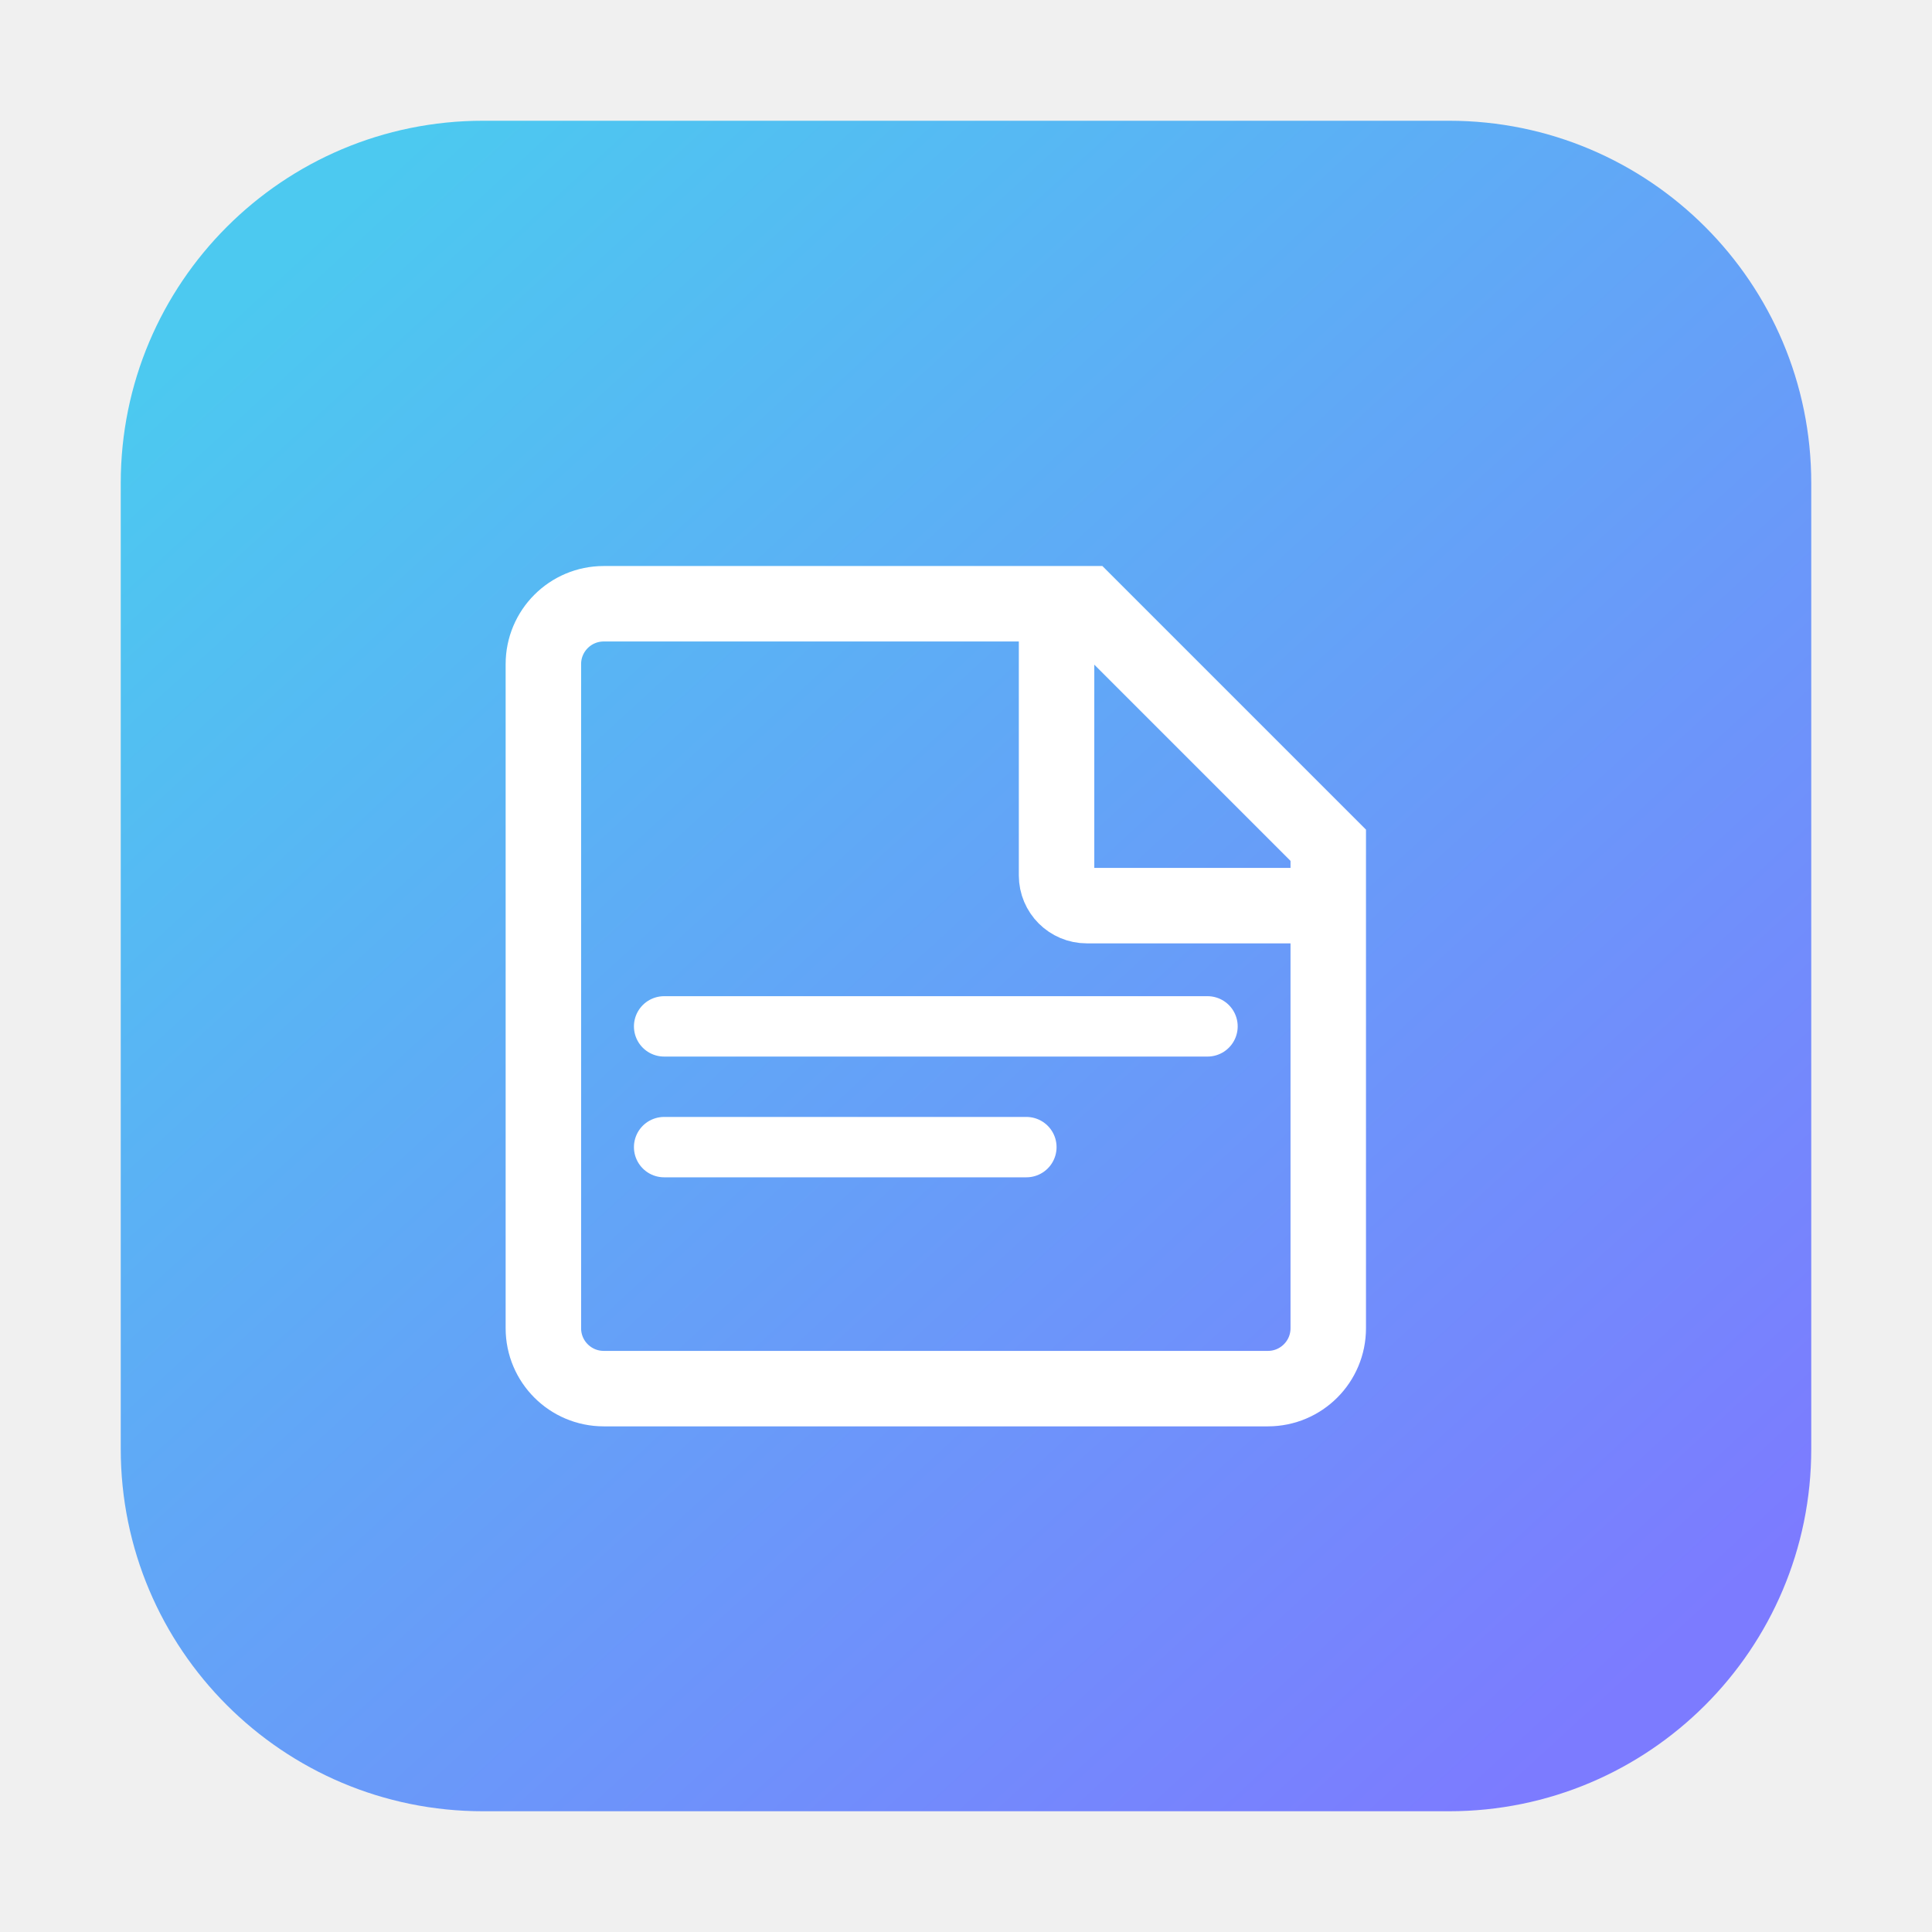
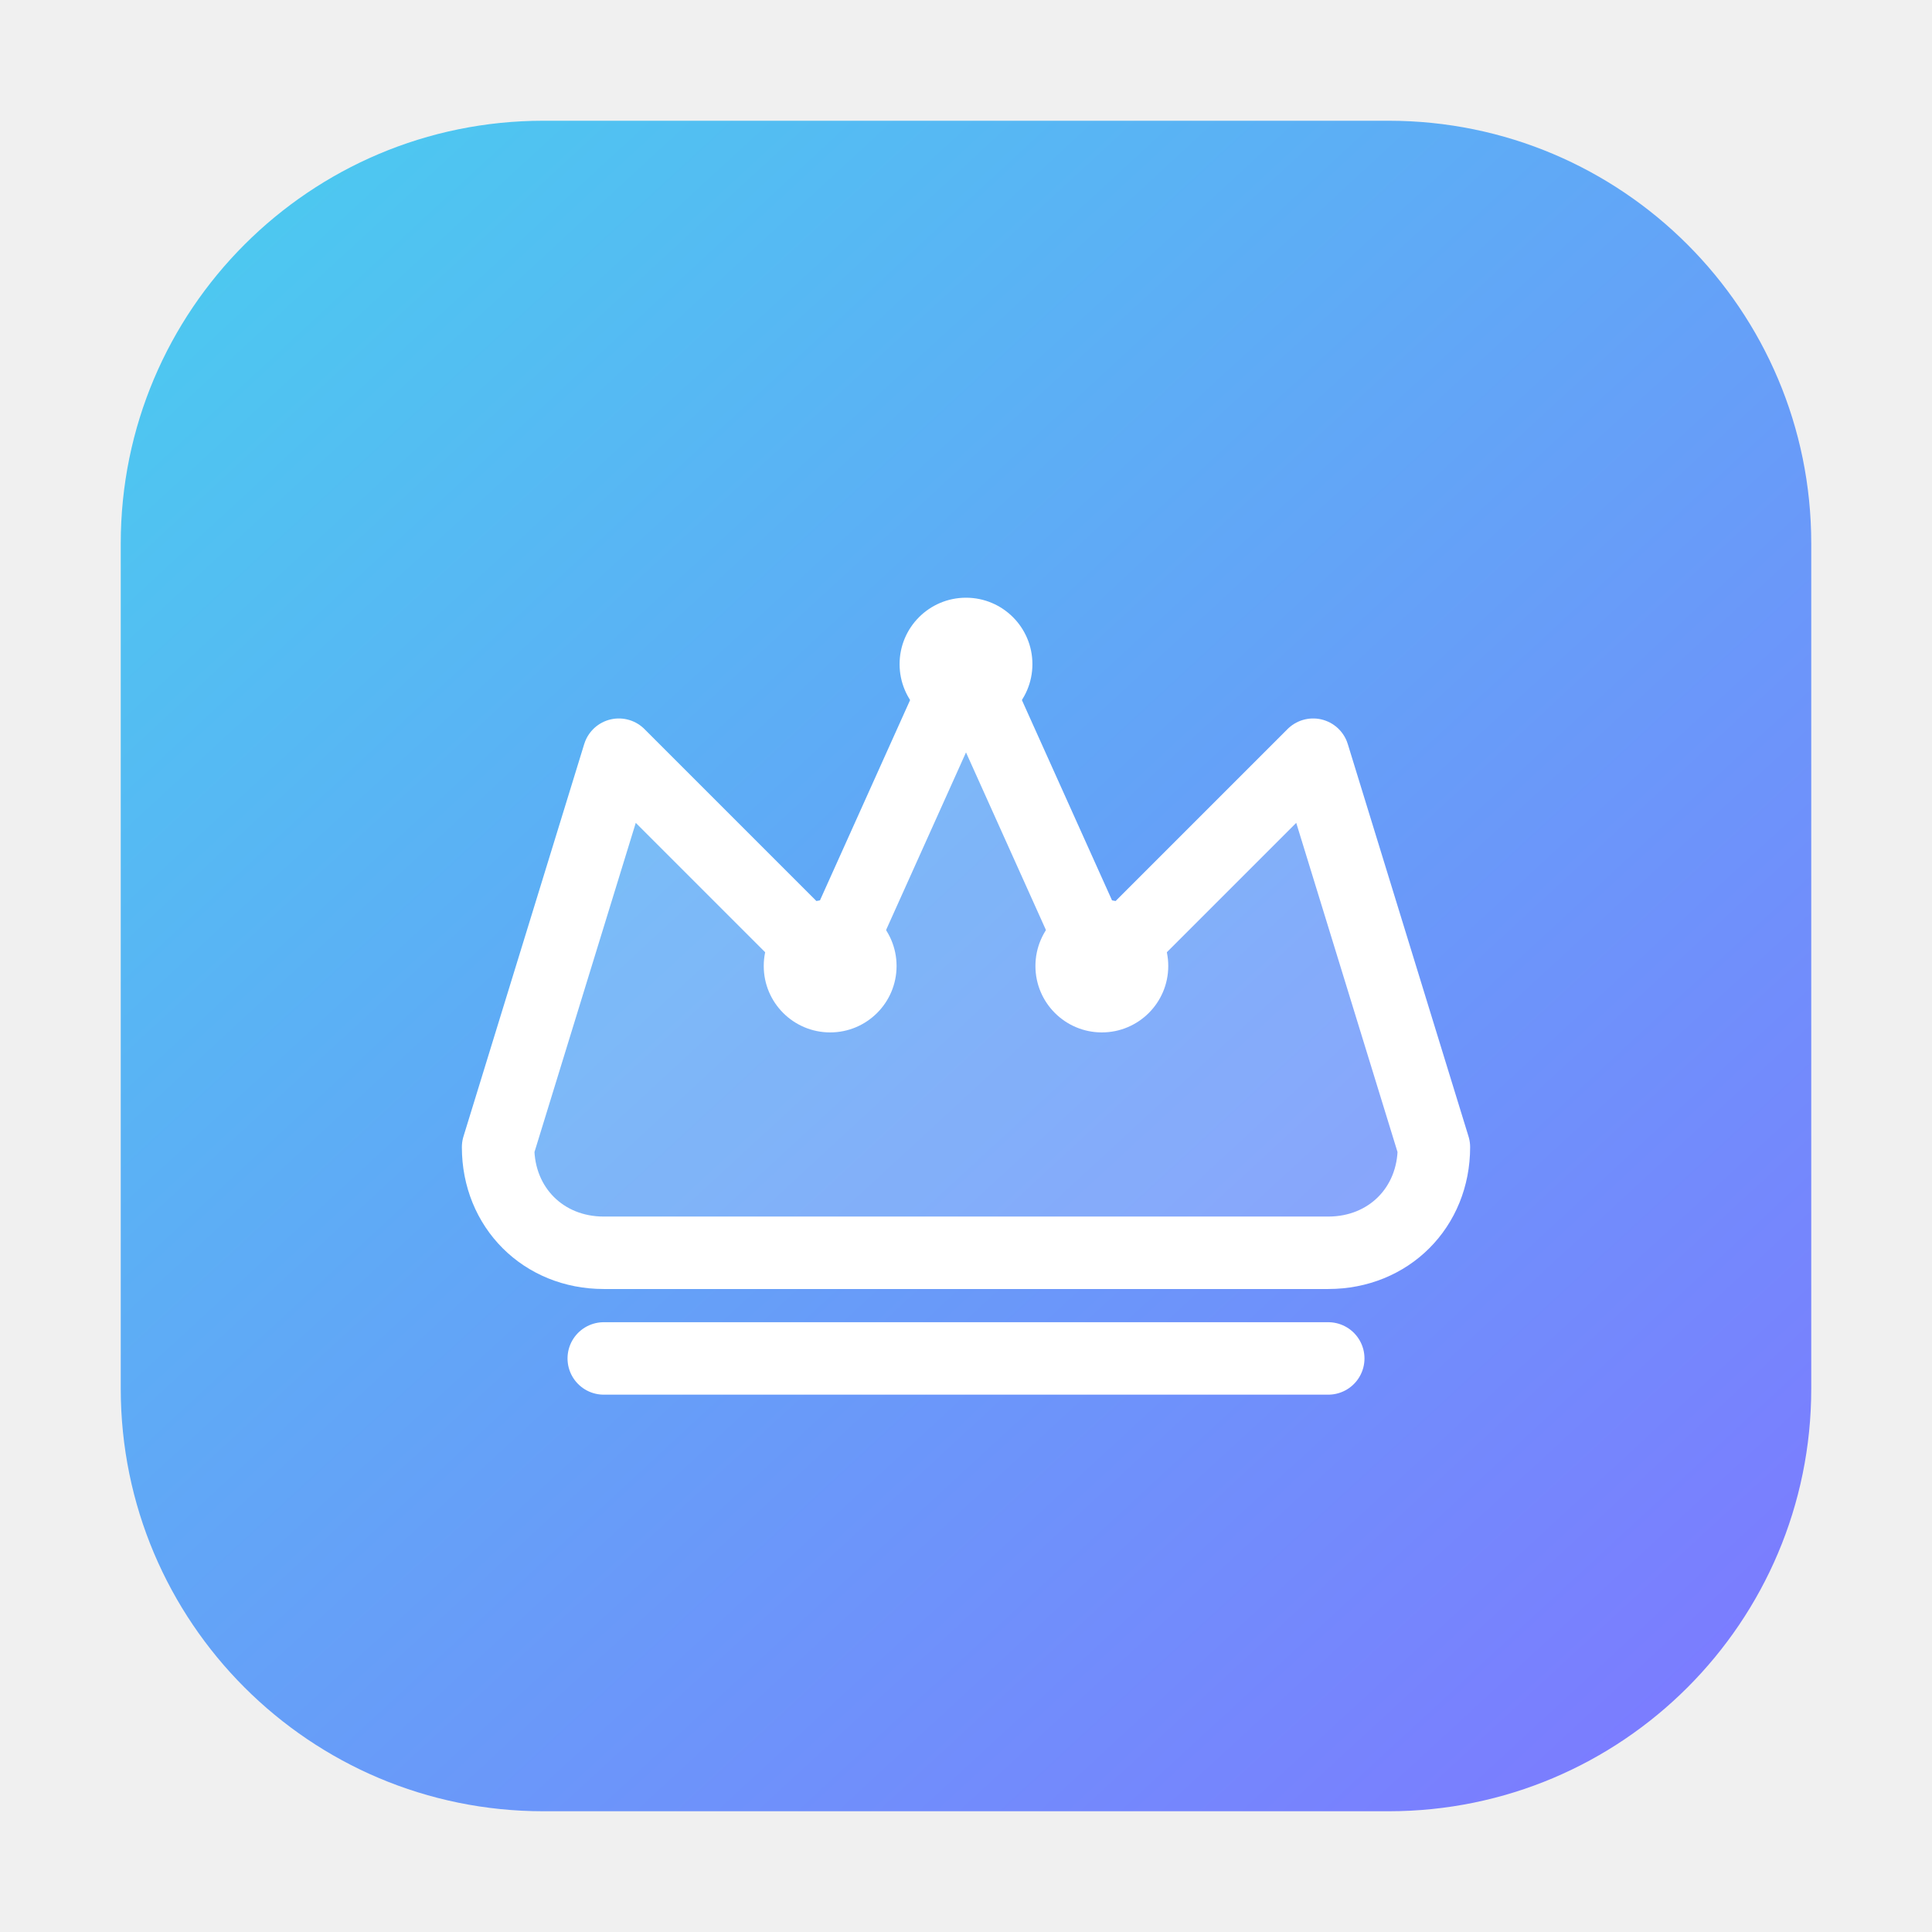
<svg xmlns="http://www.w3.org/2000/svg" width="64" height="64" viewBox="0 0 64 64" fill="none">
  <defs>
-     <linearGradient id="bg-icon" x1="10" y1="8" x2="54" y2="56" gradientUnits="userSpaceOnUse">
+     <linearGradient id="bg-icon" x1="8" y1="6" x2="56" y2="58" gradientUnits="userSpaceOnUse">
      <stop stop-color="#4CC9F0" />
      <stop offset="1" stop-color="#7C7BFF" />
    </linearGradient>
  </defs>
-   <rect x="4" y="4" width="56" height="56" rx="12" fill="url(#bg-icon)" />
-   <path d="M20 20H36L44 28V44C44 45.105 43.105 46 42 46H20C18.895 46 18 45.105 18 44V22C18 20.895 18.895 20 20 20Z" stroke="white" stroke-width="2.5" fill="none" />
-   <path d="M35 20V29C35 29.552 35.448 30 36 30H44" stroke="white" stroke-width="2.5" fill="none" />
-   <path d="M22 34H40" stroke="white" stroke-width="2" stroke-linecap="round" />
-   <path d="M22 38H34" stroke="white" stroke-width="2" stroke-linecap="round" />
+   <rect x="4" y="4" width="56" height="56" rx="14" fill="url(#bg-icon)" />
+   <path d="M16.5 38L20.5 25L27.5 32L32 22L36.5 32L43.5 25L47.5 38C47.5 40 46 41.5 44 41.5H20C18 41.5 16.5 40 16.5 38Z" fill="rgba(255,255,255,0.18)" stroke="white" stroke-width="2.4" stroke-linejoin="round" />
+   <path d="M20 45H44" stroke="white" stroke-width="2.4" stroke-linecap="round" />
+   <circle cx="27.5" cy="32" r="2.2" fill="white" />
+   <circle cx="32" cy="22" r="2.2" fill="white" />
+   <circle cx="36.5" cy="32" r="2.2" fill="white" />
</svg>
